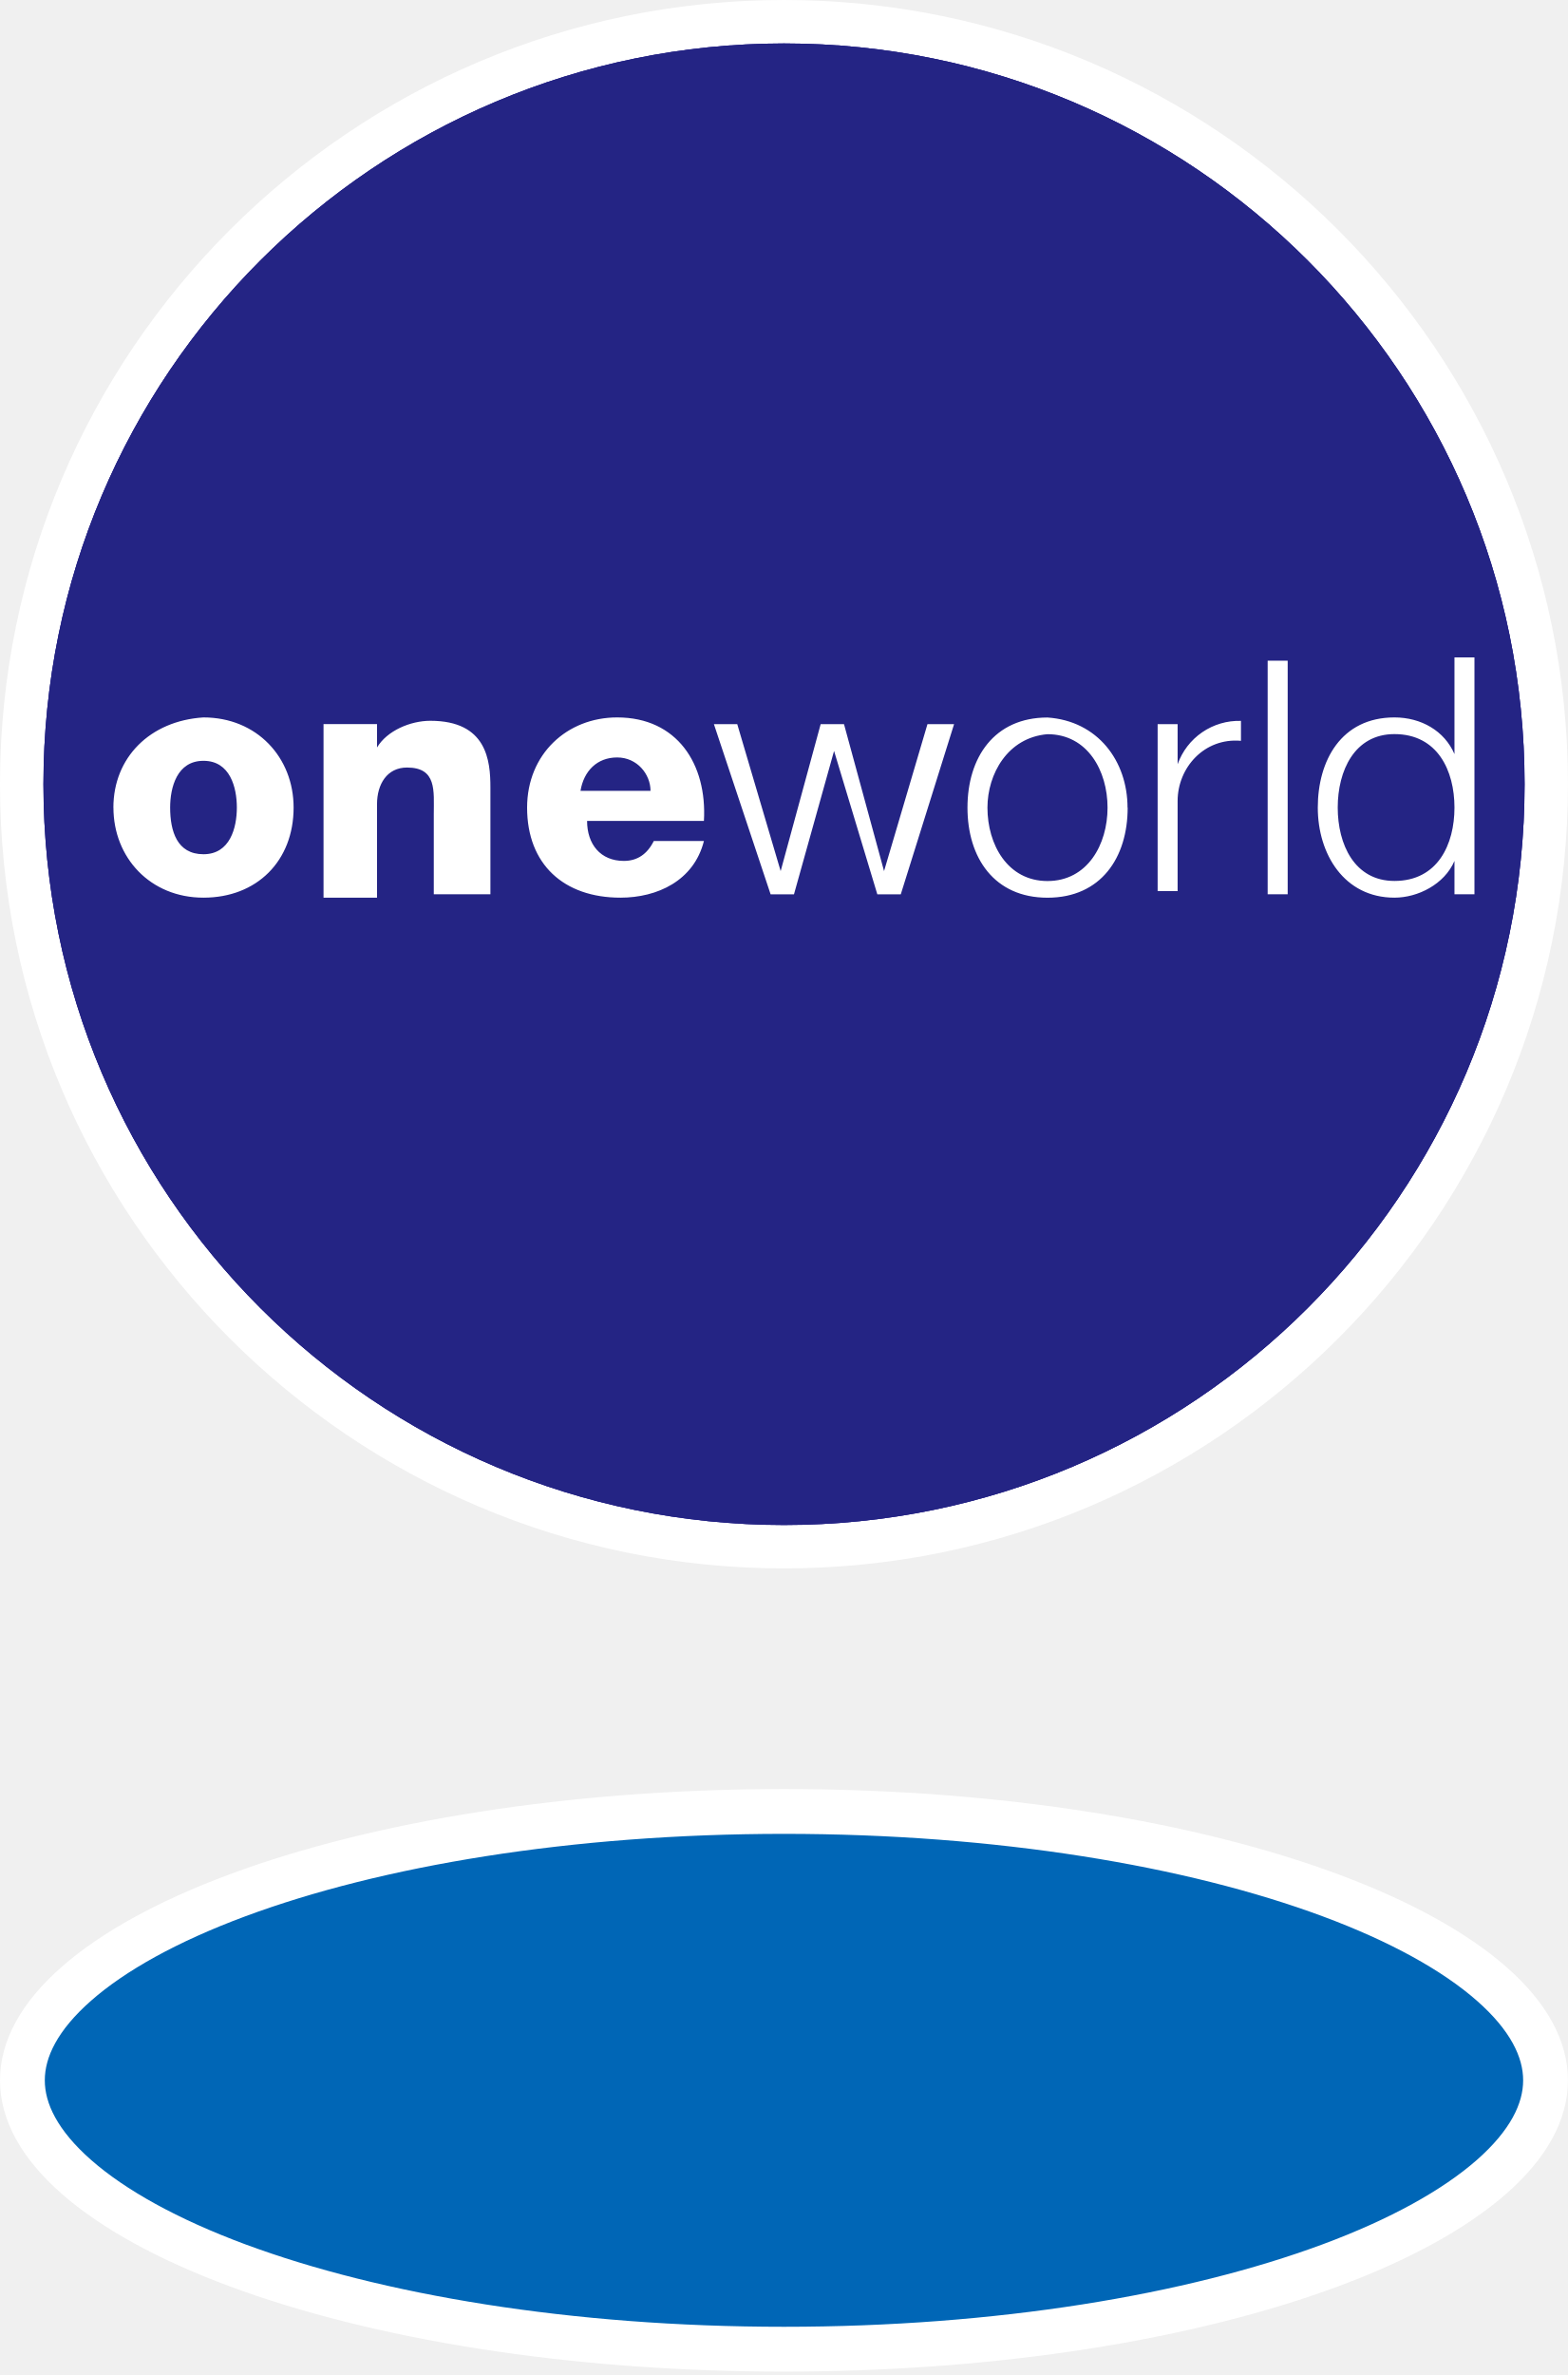
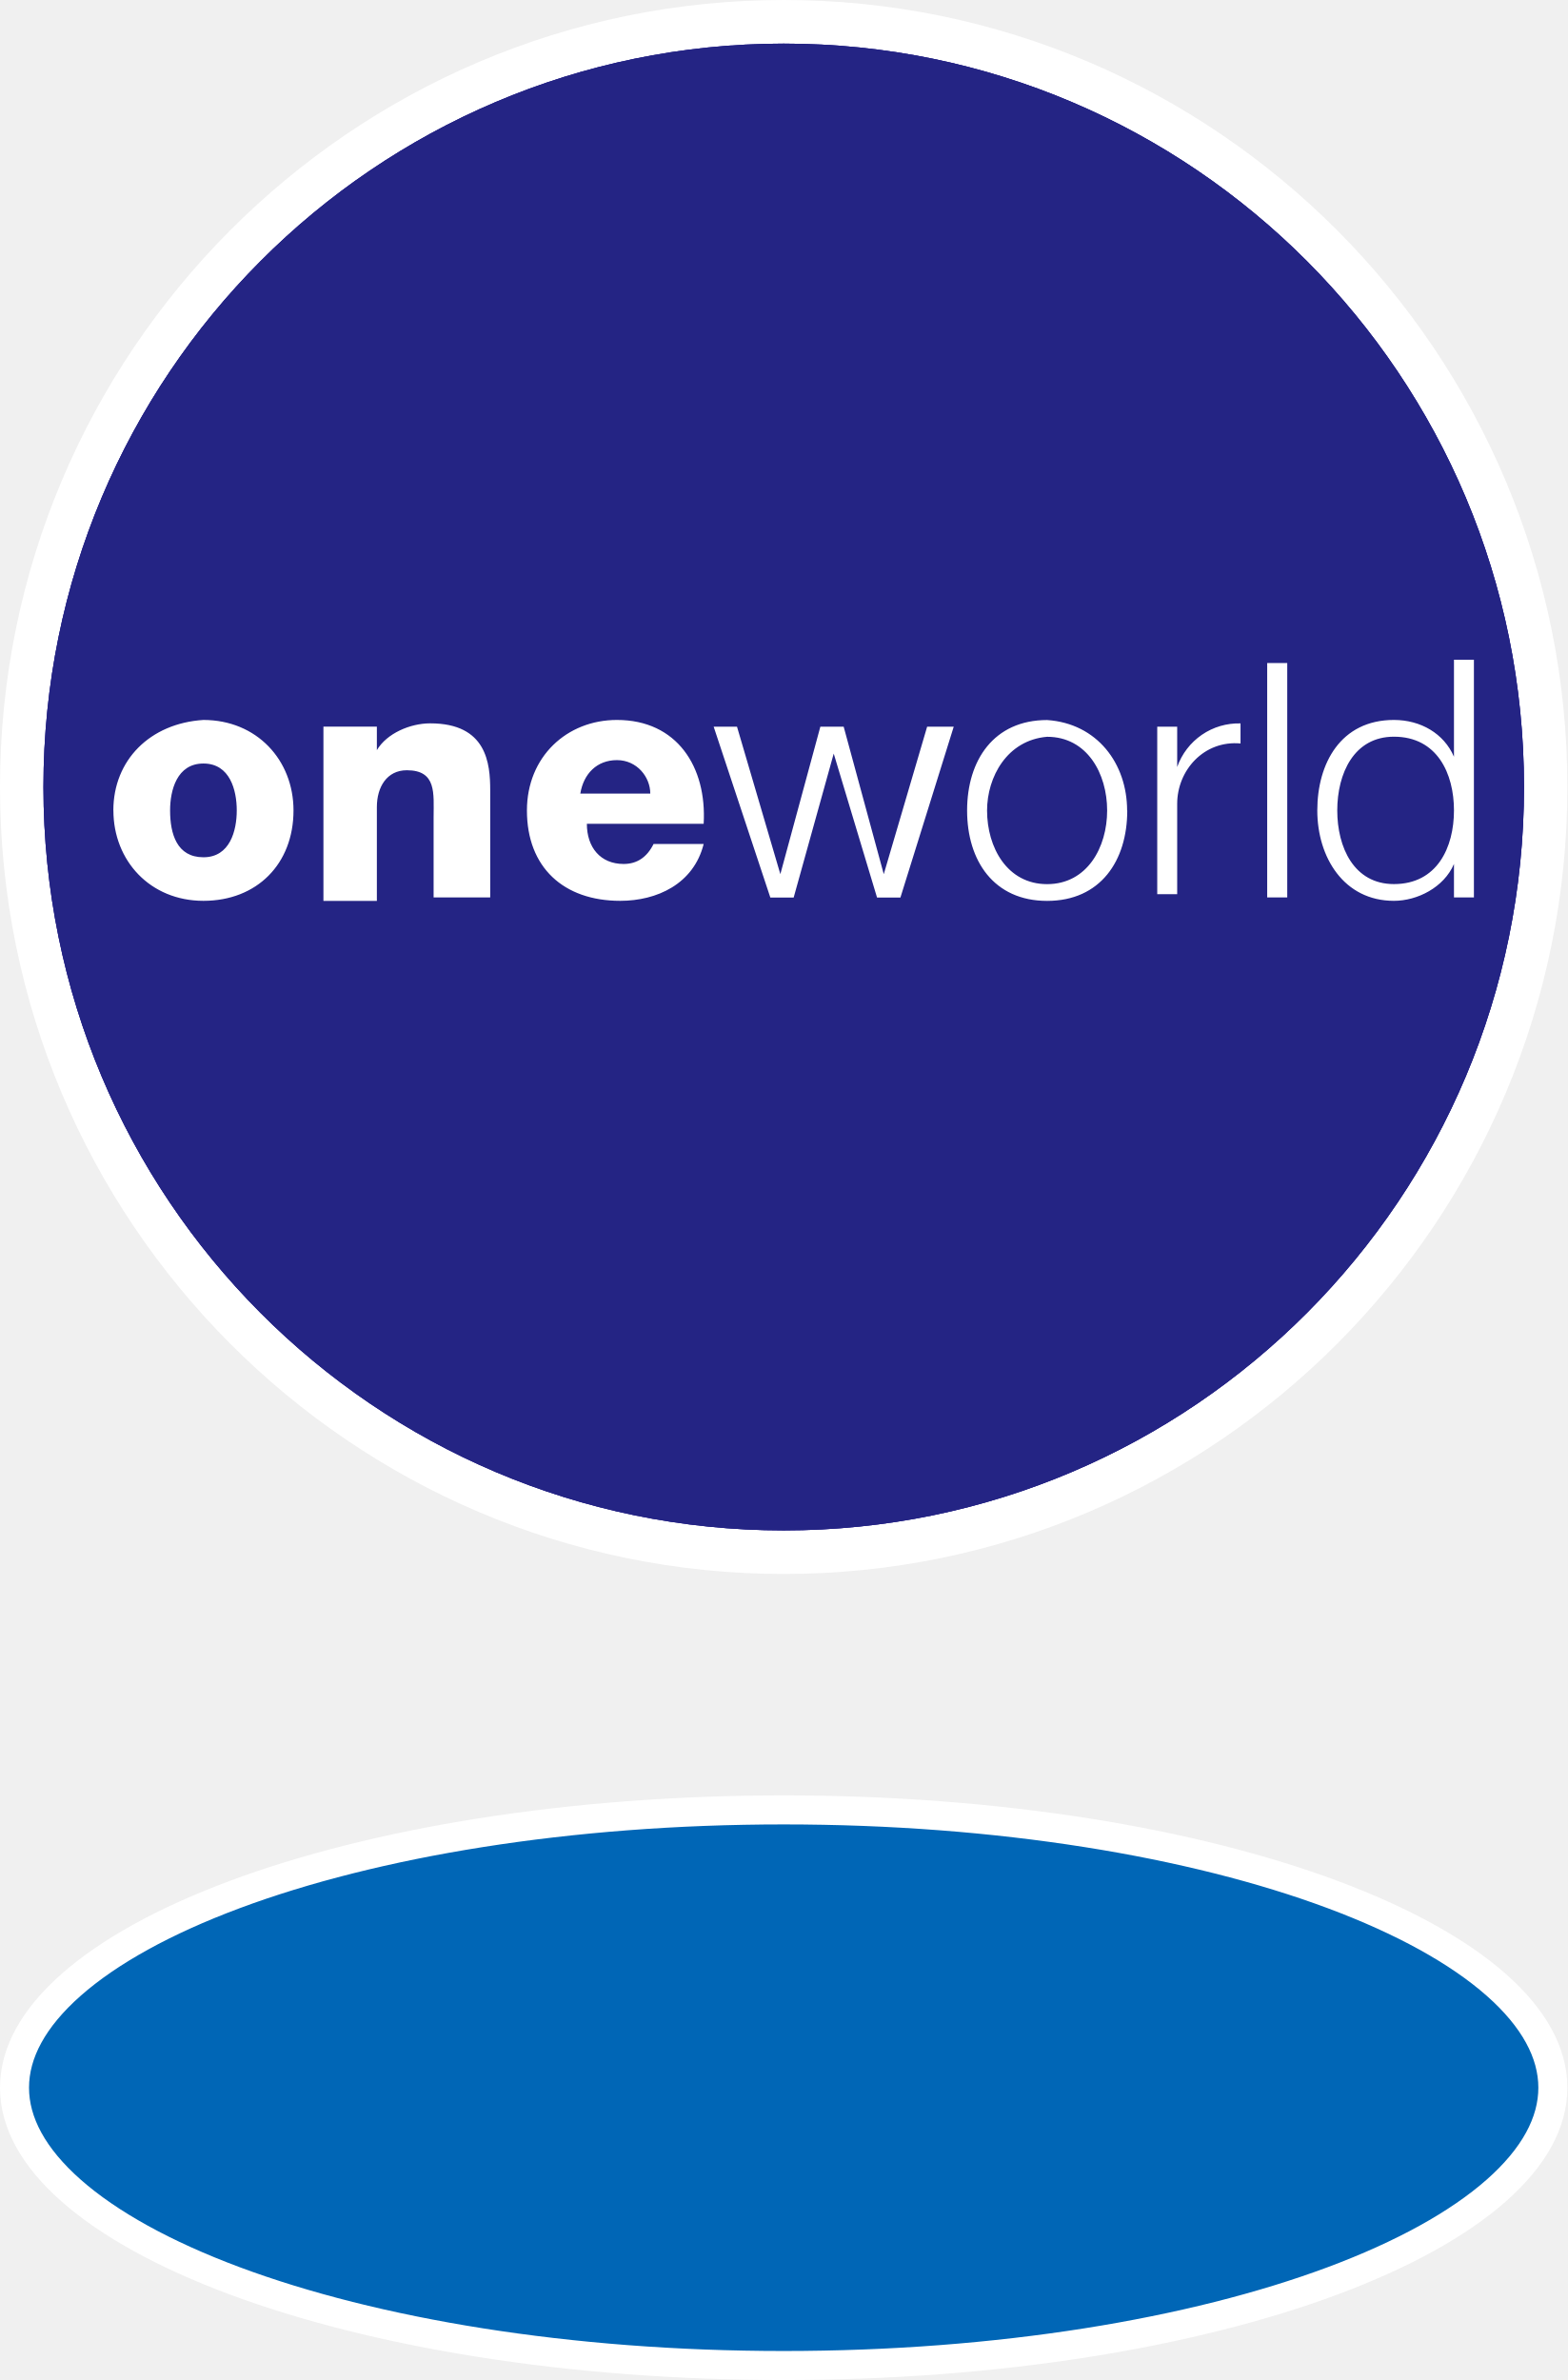
- <svg xmlns="http://www.w3.org/2000/svg" width="35" height="53" viewBox="0 0 35 53" fill="none">
-   <path d="M0 17.501C0 27.15 7.846 35 17.501 35C27.152 35 35 27.154 35 17.501C35 7.846 27.149 0 17.501 0C7.851 0 0 7.846 0 17.501ZM1.786 17.501C1.786 8.833 8.835 1.785 17.501 1.785C26.165 1.785 33.214 8.835 33.214 17.501C33.214 26.165 26.165 33.214 17.501 33.214C8.835 33.214 1.785 26.165 1.785 17.501H1.786Z" fill="white" />
-   <path d="M17.501 34.032C26.631 34.032 34.032 26.631 34.032 17.501C34.032 8.371 26.631 0.97 17.501 0.97C8.371 0.97 0.97 8.371 0.97 17.501C0.97 26.631 8.371 34.032 17.501 34.032Z" fill="#161082" />
-   <path opacity="0.5" d="M17.501 34.032C26.631 34.032 34.032 26.631 34.032 17.501C34.032 8.371 26.631 0.97 17.501 0.97C8.371 0.97 0.97 8.371 0.97 17.501C0.97 26.631 8.371 34.032 17.501 34.032Z" fill="url(#paint0_radial_199_170)" />
-   <path d="M17.501 34.032C26.631 34.032 34.032 26.631 34.032 17.501C34.032 8.371 26.631 0.97 17.501 0.97C8.371 0.97 0.97 8.371 0.97 17.501C0.97 26.631 8.371 34.032 17.501 34.032Z" fill="#242484" />
-   <path d="M12.958 17.648C13.032 17.203 13.33 16.903 13.776 16.903C14.224 16.903 14.521 17.279 14.521 17.648H12.958ZM15.713 18.319C15.786 17.053 15.117 16.01 13.776 16.01C12.658 16.01 11.766 16.828 11.766 18.023C11.766 19.287 12.584 20.032 13.85 20.032C14.669 20.032 15.489 19.657 15.713 18.768H14.594C14.447 19.063 14.224 19.212 13.926 19.212C13.404 19.212 13.105 18.84 13.105 18.319H15.713ZM31.127 19.659C32.095 19.659 32.467 18.841 32.467 18.021C32.467 17.202 32.093 16.382 31.127 16.382C30.234 16.382 29.861 17.2 29.861 18.021C29.861 18.843 30.234 19.659 31.127 19.659ZM32.915 19.956H32.467V19.212C32.244 19.734 31.649 20.032 31.127 20.032C30.008 20.032 29.416 19.063 29.416 18.021C29.416 16.978 29.936 16.01 31.127 16.01C31.723 16.01 32.244 16.31 32.467 16.828V14.671H32.913V19.958M15.936 16.16H16.457L17.426 19.439L18.319 16.16H18.84L19.734 19.439L20.703 16.16H21.297L20.107 19.958H19.584L18.618 16.758L17.723 19.958H17.202L15.936 16.16ZM25.172 18.023C25.172 19.14 24.574 20.033 23.382 20.033C22.192 20.033 21.596 19.14 21.596 18.023C21.596 16.906 22.192 16.012 23.382 16.012C24.501 16.087 25.169 16.98 25.169 18.025M22.042 18.025C22.042 18.843 22.489 19.661 23.382 19.661C24.277 19.661 24.723 18.843 24.723 18.023C24.723 17.203 24.277 16.384 23.382 16.384C22.489 16.459 22.042 17.277 22.042 18.023M25.84 16.16H26.287V17.055C26.39 16.765 26.582 16.515 26.836 16.341C27.09 16.167 27.393 16.078 27.701 16.087V16.532C26.883 16.459 26.287 17.13 26.287 17.875V19.885H25.841V16.16M28.224 14.744H28.744V19.956H28.297V14.744H28.224ZM3.798 18.021C3.798 17.576 3.948 16.978 4.542 16.978C5.137 16.978 5.287 17.574 5.287 18.021C5.287 18.469 5.137 19.063 4.542 19.063C3.948 19.063 3.798 18.542 3.798 18.021ZM2.532 18.021C2.532 19.138 3.352 20.032 4.542 20.032C5.734 20.032 6.554 19.213 6.554 18.021C6.554 16.903 5.734 16.01 4.541 16.01C3.35 16.085 2.531 16.903 2.531 18.023M7.224 16.158H8.416V16.681C8.638 16.307 9.16 16.085 9.606 16.085C10.871 16.085 10.947 16.978 10.947 17.574V19.956H9.683V18.17C9.683 17.648 9.754 17.128 9.085 17.128C8.639 17.128 8.416 17.501 8.416 17.946V20.033H7.222V16.155" fill="white" />
-   <path d="M17.5 40.424C22.289 40.424 26.602 41.145 29.7 42.296C31.251 42.872 32.471 43.547 33.295 44.27C34.119 44.993 34.5 45.723 34.5 46.424C34.5 47.125 34.119 47.854 33.295 48.578C32.471 49.301 31.251 49.976 29.7 50.552C26.602 51.702 22.289 52.424 17.5 52.424C12.711 52.424 8.398 51.702 5.3 50.552C3.749 49.976 2.528 49.301 1.705 48.578C0.881 47.854 0.5 47.125 0.5 46.424C0.5 45.723 0.881 44.993 1.705 44.27C2.528 43.547 3.749 42.872 5.3 42.296C8.398 41.145 12.711 40.424 17.5 40.424Z" fill="#0066B6" stroke="white" />
+ <svg xmlns="http://www.w3.org/2000/svg" width="54" height="82" viewBox="0 0 54 82" fill="none">
+   <path d="M0 27.116C0 42.066 12.106 54.229 27.001 54.229C41.892 54.229 54 42.072 54 27.116C54 12.157 41.886 0 27.001 0C12.114 0 0 12.157 0 27.116ZM2.756 27.116C2.756 13.686 13.631 2.765 27.001 2.765C40.369 2.765 51.244 13.688 51.244 27.116C51.244 40.54 40.369 51.461 27.001 51.461C13.631 51.461 2.753 40.54 2.753 27.116H2.756Z" fill="white" />
+   <path d="M27.001 52.729C41.087 52.729 52.506 41.261 52.506 27.116C52.506 12.97 41.087 1.503 27.001 1.503C12.915 1.503 1.497 12.97 1.497 27.116C1.497 41.261 12.915 52.729 27.001 52.729Z" fill="#161082" />
+   <path opacity="0.5" d="M27.001 52.729C41.087 52.729 52.506 41.261 52.506 27.116C52.506 12.97 41.087 1.503 27.001 1.503C12.915 1.503 1.497 12.97 1.497 27.116C1.497 41.261 12.915 52.729 27.001 52.729Z" fill="url(#paint0_radial_199_170)" />
+   <path d="M27.001 52.729C41.087 52.729 52.506 41.261 52.506 27.116C52.506 12.97 41.087 1.503 27.001 1.503C12.915 1.503 1.497 12.97 1.497 27.116C1.497 41.261 12.915 52.729 27.001 52.729Z" fill="#242484" />
+   <path d="M19.993 27.343C20.106 26.655 20.567 26.189 21.255 26.189C21.945 26.189 22.404 26.771 22.404 27.343H19.993ZM24.243 28.383C24.356 26.422 23.323 24.805 21.255 24.805C19.529 24.805 18.154 26.073 18.154 27.925C18.154 29.883 19.416 31.037 21.368 31.037C22.633 31.037 23.898 30.457 24.243 29.079H22.517C22.29 29.536 21.945 29.767 21.487 29.767C20.68 29.767 20.219 29.19 20.219 28.383H24.243ZM48.024 30.46C49.518 30.46 50.093 29.192 50.093 27.922C50.093 26.652 49.516 25.382 48.024 25.382C46.646 25.382 46.072 26.65 46.072 27.922C46.072 29.195 46.646 30.46 48.024 30.46ZM50.783 30.92H50.093V29.767C49.748 30.576 48.831 31.037 48.024 31.037C46.299 31.037 45.384 29.536 45.384 27.922C45.384 26.306 46.188 24.805 48.024 24.805C48.944 24.805 49.748 25.271 50.093 26.073V22.731H50.78V30.923M24.588 25.038H25.392L26.885 30.118L28.263 25.038H29.067L30.448 30.118L31.942 25.038H32.858L31.022 30.923H30.216L28.724 25.964L27.344 30.923H26.54L24.588 25.038ZM38.837 27.925C38.837 29.655 37.915 31.039 36.075 31.039C34.239 31.039 33.319 29.655 33.319 27.925C33.319 26.195 34.239 24.808 36.075 24.808C37.801 24.924 38.832 26.308 38.832 27.927M34.007 27.927C34.007 29.195 34.697 30.462 36.075 30.462C37.456 30.462 38.144 29.195 38.144 27.925C38.144 26.655 37.456 25.385 36.075 25.385C34.697 25.501 34.007 26.769 34.007 27.925M39.867 25.038H40.557V26.425C40.716 25.975 41.013 25.588 41.405 25.318C41.797 25.048 42.264 24.911 42.739 24.924V25.615C41.477 25.501 40.557 26.541 40.557 27.695V30.809H39.87V25.038M43.545 22.845H44.349V30.92H43.658V22.845H43.545ZM5.86 27.922C5.86 27.232 6.092 26.306 7.009 26.306C7.925 26.306 8.157 27.229 8.157 27.922C8.157 28.616 7.925 29.536 7.009 29.536C6.092 29.536 5.86 28.729 5.86 27.922ZM3.907 27.922C3.907 29.653 5.172 31.037 7.009 31.037C8.848 31.037 10.112 29.769 10.112 27.922C10.112 26.189 8.848 24.805 7.006 24.805C5.169 24.922 3.905 26.189 3.905 27.925M11.145 25.036H12.984V25.845C13.327 25.266 14.133 24.922 14.821 24.922C16.773 24.922 16.889 26.306 16.889 27.229V30.92H14.939V28.153C14.939 27.343 15.05 26.538 14.017 26.538C13.329 26.538 12.984 27.115 12.984 27.806V31.039H11.143V25.03" fill="white" />
+   <path d="M27 62.358C34.412 62.358 41.1 63.479 45.917 65.276C48.327 66.175 50.244 67.234 51.548 68.384C52.852 69.535 53.5 70.734 53.5 71.929C53.5 73.124 52.853 74.323 51.548 75.474C50.244 76.624 48.327 77.683 45.917 78.582C41.1 80.378 34.412 81.501 27 81.501C19.588 81.501 12.9 80.378 8.083 78.582C5.673 77.683 3.756 76.624 2.452 75.474C1.147 74.323 0.5 73.124 0.5 71.929C0.5 70.734 1.147 69.535 2.452 68.384C3.756 67.234 5.673 66.175 8.083 65.276C12.9 63.479 19.588 62.358 27 62.358Z" fill="#0066B6" stroke="white" />
  <defs>
-     <radialGradient id="paint0_radial_199_170" cx="0" cy="0" r="1" gradientUnits="userSpaceOnUse" gradientTransform="translate(782.286 591.949) scale(5379.98)">
+     <radialGradient id="paint0_radial_199_170" cx="0" cy="0" r="1" gradientUnits="userSpaceOnUse" gradientTransform="translate(1206.96 917.164) scale(8300.54 8335.72)">
      <stop offset="1" stop-color="#161082" stop-opacity="0.8" />
    </radialGradient>
  </defs>
</svg>
